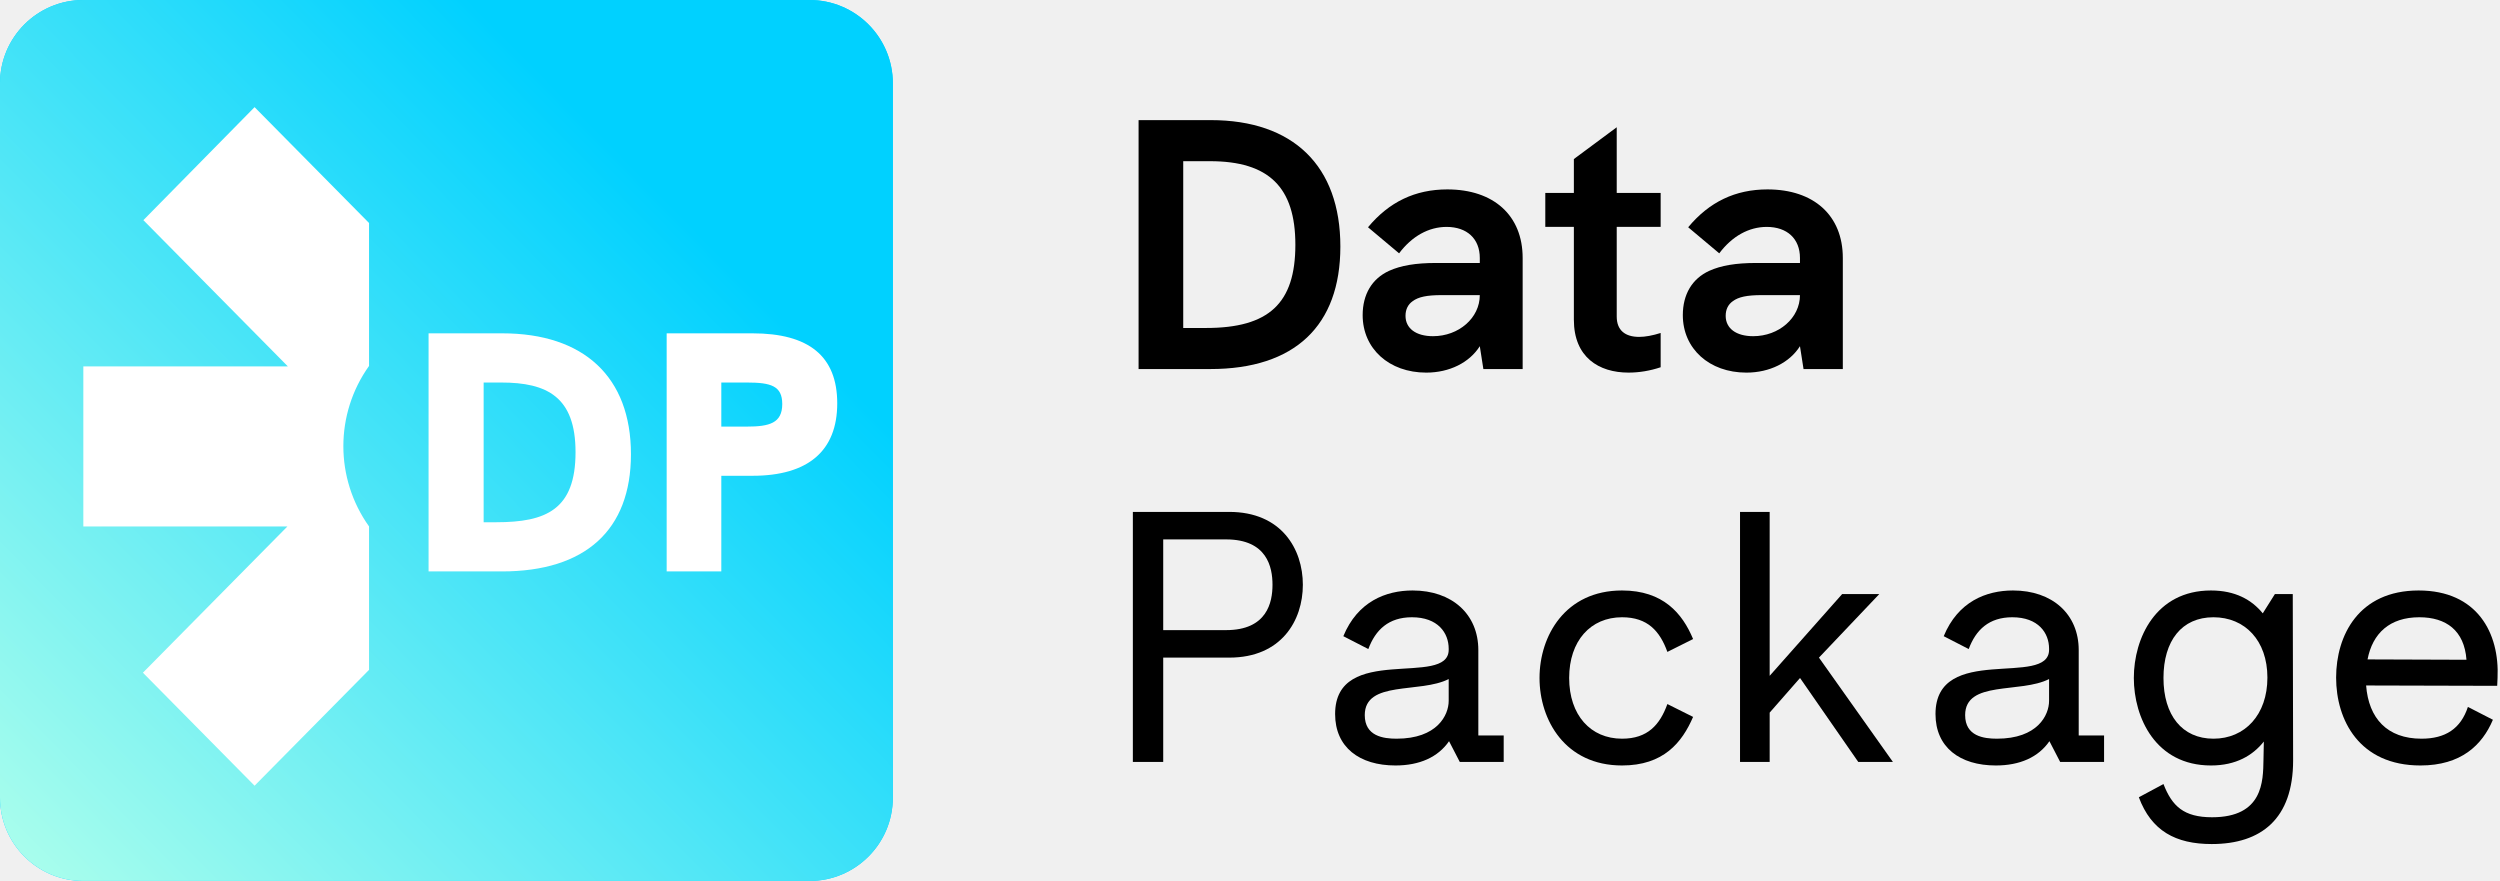
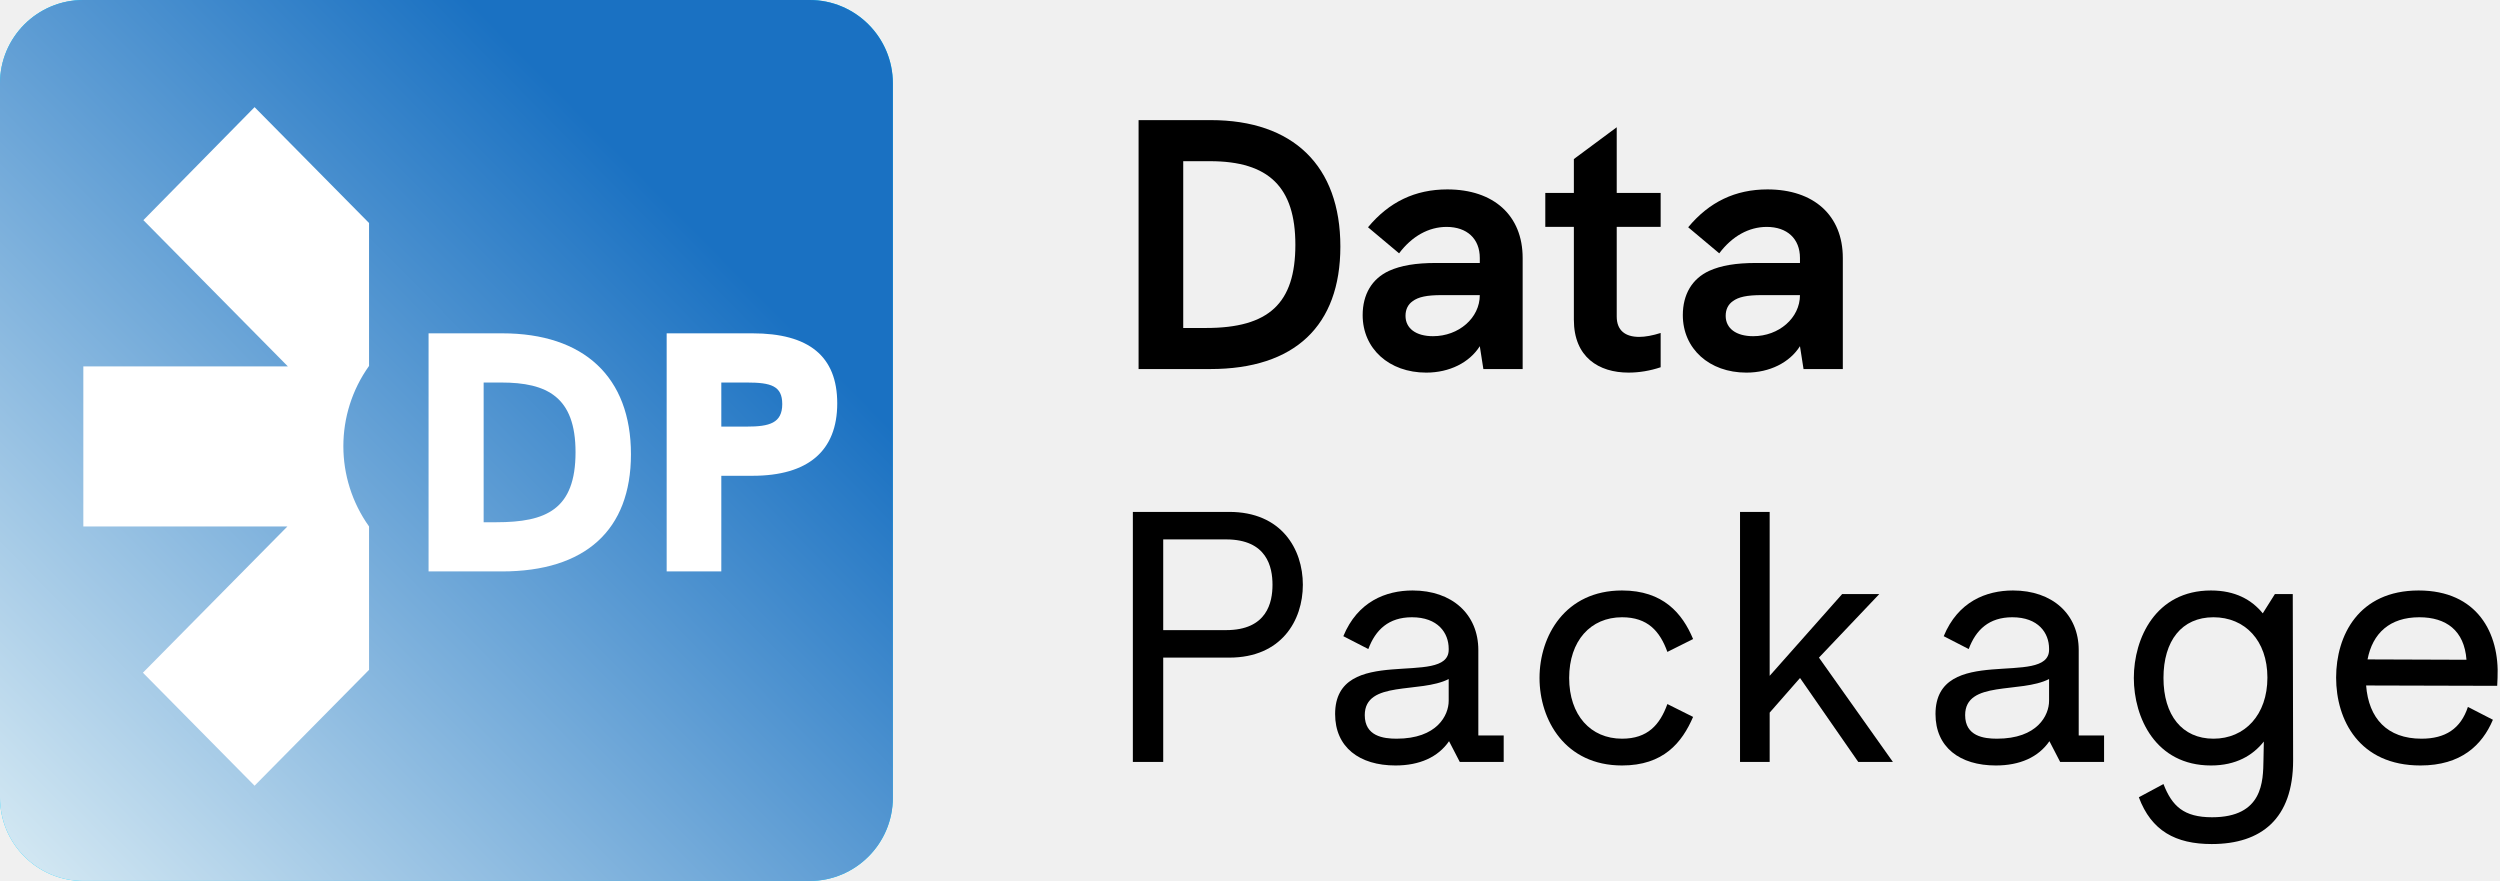
- <svg xmlns="http://www.w3.org/2000/svg" width="210" height="74" viewBox="0 0 210 74" fill="none">
-   <path d="M148.467 15.91C152.367 15.91 154.797 18.1 154.797 21.67V31H151.497L151.197 29.08C150.327 30.46 148.647 31.3 146.697 31.3C143.577 31.3 141.357 29.29 141.357 26.47C141.357 24.73 142.137 23.41 143.577 22.75C144.567 22.3 145.827 22.09 147.507 22.09H151.197V21.67C151.197 20.05 150.117 19.06 148.407 19.06C146.907 19.06 145.497 19.84 144.417 21.28L141.807 19.09C143.577 16.96 145.767 15.91 148.467 15.91ZM147.267 28.24C149.427 28.24 151.197 26.71 151.197 24.79H147.987C146.757 24.79 146.037 24.94 145.557 25.3C145.167 25.57 144.957 25.99 144.957 26.53C144.957 27.58 145.827 28.24 147.267 28.24Z" fill="black" />
-   <path d="M139.495 19.059H135.805V26.59C135.805 27.759 136.525 28.299 137.695 28.299C138.205 28.299 138.835 28.18 139.495 27.97V30.849C138.595 31.149 137.695 31.299 136.795 31.299C134.305 31.299 132.205 30.009 132.205 26.86V19.059H129.805V16.209H132.205V13.36L135.805 10.69V16.209H139.495V19.059Z" fill="black" />
-   <path d="M121.573 15.91C125.473 15.91 127.903 18.1 127.903 21.67V31H124.603L124.303 29.08C123.433 30.46 121.753 31.3 119.803 31.3C116.683 31.3 114.463 29.29 114.463 26.47C114.463 24.73 115.243 23.41 116.683 22.75C117.673 22.3 118.933 22.09 120.613 22.09H124.303V21.67C124.303 20.05 123.223 19.06 121.513 19.06C120.013 19.06 118.603 19.84 117.523 21.28L114.913 19.09C116.683 16.96 118.873 15.91 121.573 15.91ZM120.373 28.24C122.533 28.24 124.303 26.71 124.303 24.79H121.093C119.863 24.79 119.143 24.94 118.663 25.3C118.273 25.57 118.063 25.99 118.063 26.53C118.063 27.58 118.933 28.24 120.373 28.24Z" fill="black" />
-   <path d="M95.641 31V10.09H101.701C108.631 10.09 112.591 13.93 112.591 20.71C112.591 27.37 108.751 31 101.671 31H95.641ZM99.391 27.55H101.311C106.591 27.55 108.811 25.48 108.811 20.56C108.811 15.73 106.591 13.54 101.641 13.54H99.391V27.55Z" fill="black" />
-   <path d="M203.164 49.6C208.084 49.6 209.974 53.17 209.794 56.95L209.764 57.61L198.754 57.58C198.964 60.34 200.524 62.05 203.404 62.05C205.414 62.05 206.704 61.21 207.304 59.38L209.404 60.46C208.504 62.59 206.734 64.3 203.314 64.3C198.184 64.3 196.234 60.49 196.234 56.92C196.234 53.38 198.124 49.6 203.164 49.6ZM203.224 51.85C200.734 51.85 199.294 53.2 198.874 55.39L207.184 55.42C207.004 52.96 205.474 51.85 203.224 51.85Z" fill="black" />
-   <path d="M192.592 49.9L192.622 63.88C192.622 68.77 189.952 70.9 185.782 70.9C182.752 70.9 180.712 69.79 179.662 66.97L181.732 65.86C182.452 67.72 183.442 68.65 185.812 68.65C190.102 68.65 190.102 65.62 190.132 63.82L190.162 62.29C189.232 63.46 187.822 64.3 185.722 64.3C181.072 64.3 179.242 60.28 179.242 56.95C179.242 53.62 181.072 49.6 185.722 49.6C187.762 49.6 189.142 50.38 190.072 51.52L191.092 49.9H192.592ZM185.932 62.05C188.572 62.05 190.462 60.04 190.462 56.92C190.462 53.8 188.572 51.85 185.932 51.85C183.262 51.85 181.732 53.83 181.732 56.95C181.732 60.07 183.292 62.05 185.932 62.05Z" fill="black" />
-   <path d="M174.612 61.78H176.742V64H173.052L172.152 62.26C171.222 63.61 169.662 64.3 167.652 64.3C164.622 64.3 162.582 62.77 162.582 59.98C162.582 53.98 172.122 57.79 172.122 54.58V54.49C172.122 53.17 171.222 51.85 169.032 51.85C167.082 51.85 165.972 52.9 165.372 54.52L163.272 53.44C164.472 50.53 166.842 49.6 169.092 49.6C172.392 49.6 174.612 51.58 174.612 54.61V61.78ZM167.742 62.05C171.162 62.05 172.122 60.07 172.122 58.87V57.04C169.722 58.27 165.072 57.13 165.072 60.07C165.072 61.84 166.632 62.05 167.742 62.05Z" fill="black" />
-   <path d="M156.092 64L151.202 56.95L148.652 59.86V64H146.162V43H148.652V56.77L154.742 49.9H157.862L152.792 55.24L159.002 64H156.092Z" fill="black" />
-   <path d="M136.25 62.05C138.41 62.05 139.43 60.88 140.06 59.14L142.22 60.22C141.29 62.38 139.73 64.3 136.25 64.3C131.48 64.3 129.32 60.49 129.32 56.95C129.32 53.41 131.48 49.6 136.25 49.6C139.7 49.6 141.32 51.52 142.22 53.68L140.06 54.76C139.43 53.02 138.41 51.85 136.25 51.85C133.61 51.85 131.81 53.83 131.81 56.95C131.81 60.07 133.61 62.05 136.25 62.05Z" fill="black" />
-   <path d="M124.18 61.78H126.31V64H122.62L121.72 62.26C120.79 63.61 119.23 64.3 117.22 64.3C114.19 64.3 112.15 62.77 112.15 59.98C112.15 53.98 121.69 57.79 121.69 54.58V54.49C121.69 53.17 120.79 51.85 118.6 51.85C116.65 51.85 115.54 52.9 114.94 54.52L112.84 53.44C114.04 50.53 116.41 49.6 118.66 49.6C121.96 49.6 124.18 51.58 124.18 54.61V61.78ZM117.31 62.05C120.73 62.05 121.69 60.07 121.69 58.87V57.04C119.29 58.27 114.64 57.13 114.64 60.07C114.64 61.84 116.2 62.05 117.31 62.05Z" fill="black" />
-   <path d="M103.26 43C107.64 43 109.44 46.12 109.44 49.12C109.44 52.12 107.64 55.24 103.26 55.24H97.71V64H95.16V43H103.26ZM102.99 52.93C106.44 52.93 106.89 50.59 106.89 49.12C106.89 47.65 106.44 45.31 102.99 45.31H97.71V52.93H102.99Z" fill="black" />
-   <path d="M21.044 18.493L33.182 30.779H16V44.221H33.143L21.005 56.507L30.384 66L40 56.267V44.221C37.123 40.192 37.123 34.768 40 30.739V18.733L30.384 9L21.044 18.493Z" fill="white" />
-   <path d="M45 48V28H52.043C56.672 28 59 29.922 59 33.882C59 37.871 56.614 39.966 52.043 39.966H49.485V48H45ZM49.485 35.834H51.583C53.423 35.834 54.487 35.547 54.487 33.94C54.487 32.419 53.567 32.132 51.583 32.132H49.485V35.834Z" fill="white" />
-   <rect width="75" height="74" rx="7" fill="#00D1FF" />
-   <rect width="75" height="74" rx="7" fill="url(#paint0_linear_1339_524)" />
-   <path d="M12.044 18.493L24.182 30.779H7V44.221H24.143L12.005 56.507L21.384 66L31 56.267V44.221C28.123 40.192 28.123 34.768 31 30.739V18.733L21.384 9L12.044 18.493Z" fill="white" />
-   <path d="M56 48V28H63.208C67.945 28 70.328 29.922 70.328 33.882C70.328 37.871 67.886 39.966 63.208 39.966H60.59V48H56ZM60.59 35.834H62.738C64.621 35.834 65.709 35.547 65.709 33.94C65.709 32.419 64.768 32.132 62.738 32.132H60.59V35.834Z" fill="white" />
-   <path d="M36 48V28H42.187C49.052 28 53 31.673 53 38.158C53 44.528 49.17 48 42.158 48H36ZM40.626 43.868H41.686C45.87 43.868 48.345 42.806 48.345 37.986C48.345 33.337 45.958 32.132 42.099 32.132H40.626V43.868Z" fill="white" />
-   <defs>
+ <svg xmlns="http://www.w3.org/2000/svg" width="210" height="74" viewBox="0 0 210 74" fill="none" version="1.1" id="svg17">
+   <path d="M148.467 15.91C152.367 15.91 154.797 18.1 154.797 21.67V31H151.497L151.197 29.08C150.327 30.46 148.647 31.3 146.697 31.3C143.577 31.3 141.357 29.29 141.357 26.47C141.357 24.73 142.137 23.41 143.577 22.75C144.567 22.3 145.827 22.09 147.507 22.09H151.197V21.67C151.197 20.05 150.117 19.06 148.407 19.06C146.907 19.06 145.497 19.84 144.417 21.28L141.807 19.09C143.577 16.96 145.767 15.91 148.467 15.91ZM147.267 28.24C149.427 28.24 151.197 26.71 151.197 24.79H147.987C146.757 24.79 146.037 24.94 145.557 25.3C145.167 25.57 144.957 25.99 144.957 26.53C144.957 27.58 145.827 28.24 147.267 28.24Z" fill="black" id="path1" />
+   <path d="M139.495 19.059H135.805V26.59C135.805 27.759 136.525 28.299 137.695 28.299C138.205 28.299 138.835 28.18 139.495 27.97V30.849C138.595 31.149 137.695 31.299 136.795 31.299C134.305 31.299 132.205 30.009 132.205 26.86V19.059H129.805V16.209H132.205V13.36L135.805 10.69V16.209H139.495V19.059Z" fill="black" id="path2" />
+   <path d="M121.573 15.91C125.473 15.91 127.903 18.1 127.903 21.67V31H124.603L124.303 29.08C123.433 30.46 121.753 31.3 119.803 31.3C116.683 31.3 114.463 29.29 114.463 26.47C114.463 24.73 115.243 23.41 116.683 22.75C117.673 22.3 118.933 22.09 120.613 22.09H124.303V21.67C124.303 20.05 123.223 19.06 121.513 19.06C120.013 19.06 118.603 19.84 117.523 21.28L114.913 19.09C116.683 16.96 118.873 15.91 121.573 15.91ZM120.373 28.24C122.533 28.24 124.303 26.71 124.303 24.79H121.093C119.863 24.79 119.143 24.94 118.663 25.3C118.273 25.57 118.063 25.99 118.063 26.53C118.063 27.58 118.933 28.24 120.373 28.24Z" fill="black" id="path3" />
+   <path d="M95.641 31V10.09H101.701C108.631 10.09 112.591 13.93 112.591 20.71C112.591 27.37 108.751 31 101.671 31H95.641ZM99.391 27.55H101.311C106.591 27.55 108.811 25.48 108.811 20.56C108.811 15.73 106.591 13.54 101.641 13.54H99.391V27.55Z" fill="black" id="path4" />
+   <path d="M203.164 49.6C208.084 49.6 209.974 53.17 209.794 56.95L209.764 57.61L198.754 57.58C198.964 60.34 200.524 62.05 203.404 62.05C205.414 62.05 206.704 61.21 207.304 59.38L209.404 60.46C208.504 62.59 206.734 64.3 203.314 64.3C198.184 64.3 196.234 60.49 196.234 56.92C196.234 53.38 198.124 49.6 203.164 49.6ZM203.224 51.85C200.734 51.85 199.294 53.2 198.874 55.39L207.184 55.42C207.004 52.96 205.474 51.85 203.224 51.85Z" fill="black" id="path5" />
+   <path d="M192.592 49.9L192.622 63.88C192.622 68.77 189.952 70.9 185.782 70.9C182.752 70.9 180.712 69.79 179.662 66.97L181.732 65.86C182.452 67.72 183.442 68.65 185.812 68.65C190.102 68.65 190.102 65.62 190.132 63.82L190.162 62.29C189.232 63.46 187.822 64.3 185.722 64.3C181.072 64.3 179.242 60.28 179.242 56.95C179.242 53.62 181.072 49.6 185.722 49.6C187.762 49.6 189.142 50.38 190.072 51.52L191.092 49.9H192.592ZM185.932 62.05C188.572 62.05 190.462 60.04 190.462 56.92C190.462 53.8 188.572 51.85 185.932 51.85C183.262 51.85 181.732 53.83 181.732 56.95C181.732 60.07 183.292 62.05 185.932 62.05Z" fill="black" id="path6" />
+   <path d="M174.612 61.78H176.742V64H173.052L172.152 62.26C171.222 63.61 169.662 64.3 167.652 64.3C164.622 64.3 162.582 62.77 162.582 59.98C162.582 53.98 172.122 57.79 172.122 54.58V54.49C172.122 53.17 171.222 51.85 169.032 51.85C167.082 51.85 165.972 52.9 165.372 54.52L163.272 53.44C164.472 50.53 166.842 49.6 169.092 49.6C172.392 49.6 174.612 51.58 174.612 54.61V61.78ZM167.742 62.05C171.162 62.05 172.122 60.07 172.122 58.87V57.04C169.722 58.27 165.072 57.13 165.072 60.07C165.072 61.84 166.632 62.05 167.742 62.05Z" fill="black" id="path7" />
+   <path d="M156.092 64L151.202 56.95L148.652 59.86V64H146.162V43H148.652V56.77L154.742 49.9H157.862L152.792 55.24L159.002 64H156.092Z" fill="black" id="path8" />
+   <path d="M136.25 62.05C138.41 62.05 139.43 60.88 140.06 59.14L142.22 60.22C141.29 62.38 139.73 64.3 136.25 64.3C131.48 64.3 129.32 60.49 129.32 56.95C129.32 53.41 131.48 49.6 136.25 49.6C139.7 49.6 141.32 51.52 142.22 53.68L140.06 54.76C139.43 53.02 138.41 51.85 136.25 51.85C133.61 51.85 131.81 53.83 131.81 56.95C131.81 60.07 133.61 62.05 136.25 62.05Z" fill="black" id="path9" />
+   <path d="M124.18 61.78H126.31V64H122.62L121.72 62.26C120.79 63.61 119.23 64.3 117.22 64.3C114.19 64.3 112.15 62.77 112.15 59.98C112.15 53.98 121.69 57.79 121.69 54.58V54.49C121.69 53.17 120.79 51.85 118.6 51.85C116.65 51.85 115.54 52.9 114.94 54.52L112.84 53.44C114.04 50.53 116.41 49.6 118.66 49.6C121.96 49.6 124.18 51.58 124.18 54.61V61.78ZM117.31 62.05C120.73 62.05 121.69 60.07 121.69 58.87V57.04C119.29 58.27 114.64 57.13 114.64 60.07C114.64 61.84 116.2 62.05 117.31 62.05Z" fill="black" id="path10" />
+   <path d="M103.26 43C107.64 43 109.44 46.12 109.44 49.12C109.44 52.12 107.64 55.24 103.26 55.24H97.71V64H95.16V43H103.26ZM102.99 52.93C106.44 52.93 106.89 50.59 106.89 49.12C106.89 47.65 106.44 45.31 102.99 45.31H97.71V52.93H102.99Z" fill="black" id="path11" />
+   <path d="M21.044 18.493L33.182 30.779H16V44.221H33.143L21.005 56.507L30.384 66L40 56.267V44.221C37.123 40.192 37.123 34.768 40 30.739V18.733L30.384 9L21.044 18.493Z" fill="white" id="path12" />
+   <path d="M45 48V28H52.043C56.672 28 59 29.922 59 33.882C59 37.871 56.614 39.966 52.043 39.966H49.485V48H45ZM49.485 35.834H51.583C53.423 35.834 54.487 35.547 54.487 33.94C54.487 32.419 53.567 32.132 51.583 32.132H49.485V35.834Z" fill="white" id="path13" />
+   <rect width="75" height="74" rx="7" fill="#00D1FF" id="rect13" />
+   <rect width="75" height="74" rx="7" fill="url(#paint0_linear_1339_524)" id="rect14" />
+   <path d="M12.044 18.493L24.182 30.779H7V44.221H24.143L12.005 56.507L21.384 66L31 56.267V44.221C28.123 40.192 28.123 34.768 31 30.739V18.733L21.384 9L12.044 18.493Z" fill="white" id="path14" />
+   <path d="M56 48V28H63.208C67.945 28 70.328 29.922 70.328 33.882C70.328 37.871 67.886 39.966 63.208 39.966H60.59V48H56ZM60.59 35.834H62.738C64.621 35.834 65.709 35.547 65.709 33.94C65.709 32.419 64.768 32.132 62.738 32.132H60.59V35.834Z" fill="white" id="path15" />
+   <path d="M36 48V28H42.187C49.052 28 53 31.673 53 38.158C53 44.528 49.17 48 42.158 48H36ZM40.626 43.868H41.686C45.87 43.868 48.345 42.806 48.345 37.986C48.345 33.337 45.958 32.132 42.099 32.132H40.626V43.868Z" fill="white" id="path16" />
+   <defs id="defs17">
    <linearGradient id="paint0_linear_1339_524" x1="75" y1="-2.26538e-06" x2="-4.68493e-07" y2="74" gradientUnits="userSpaceOnUse">
-       <stop offset="0.24" stop-color="#00D1FF" />
-       <stop offset="1" stop-color="#AEFFEC" />
+       <stop offset="0.24" stop-color="#00D1FF" id="stop16" style="stop-color:#1a71c2;stop-opacity:1;" />
+       <stop offset="1" stop-color="#AEFFEC" id="stop17" style="stop-color:#d8ebf4;stop-opacity:1;" />
    </linearGradient>
  </defs>
</svg>
